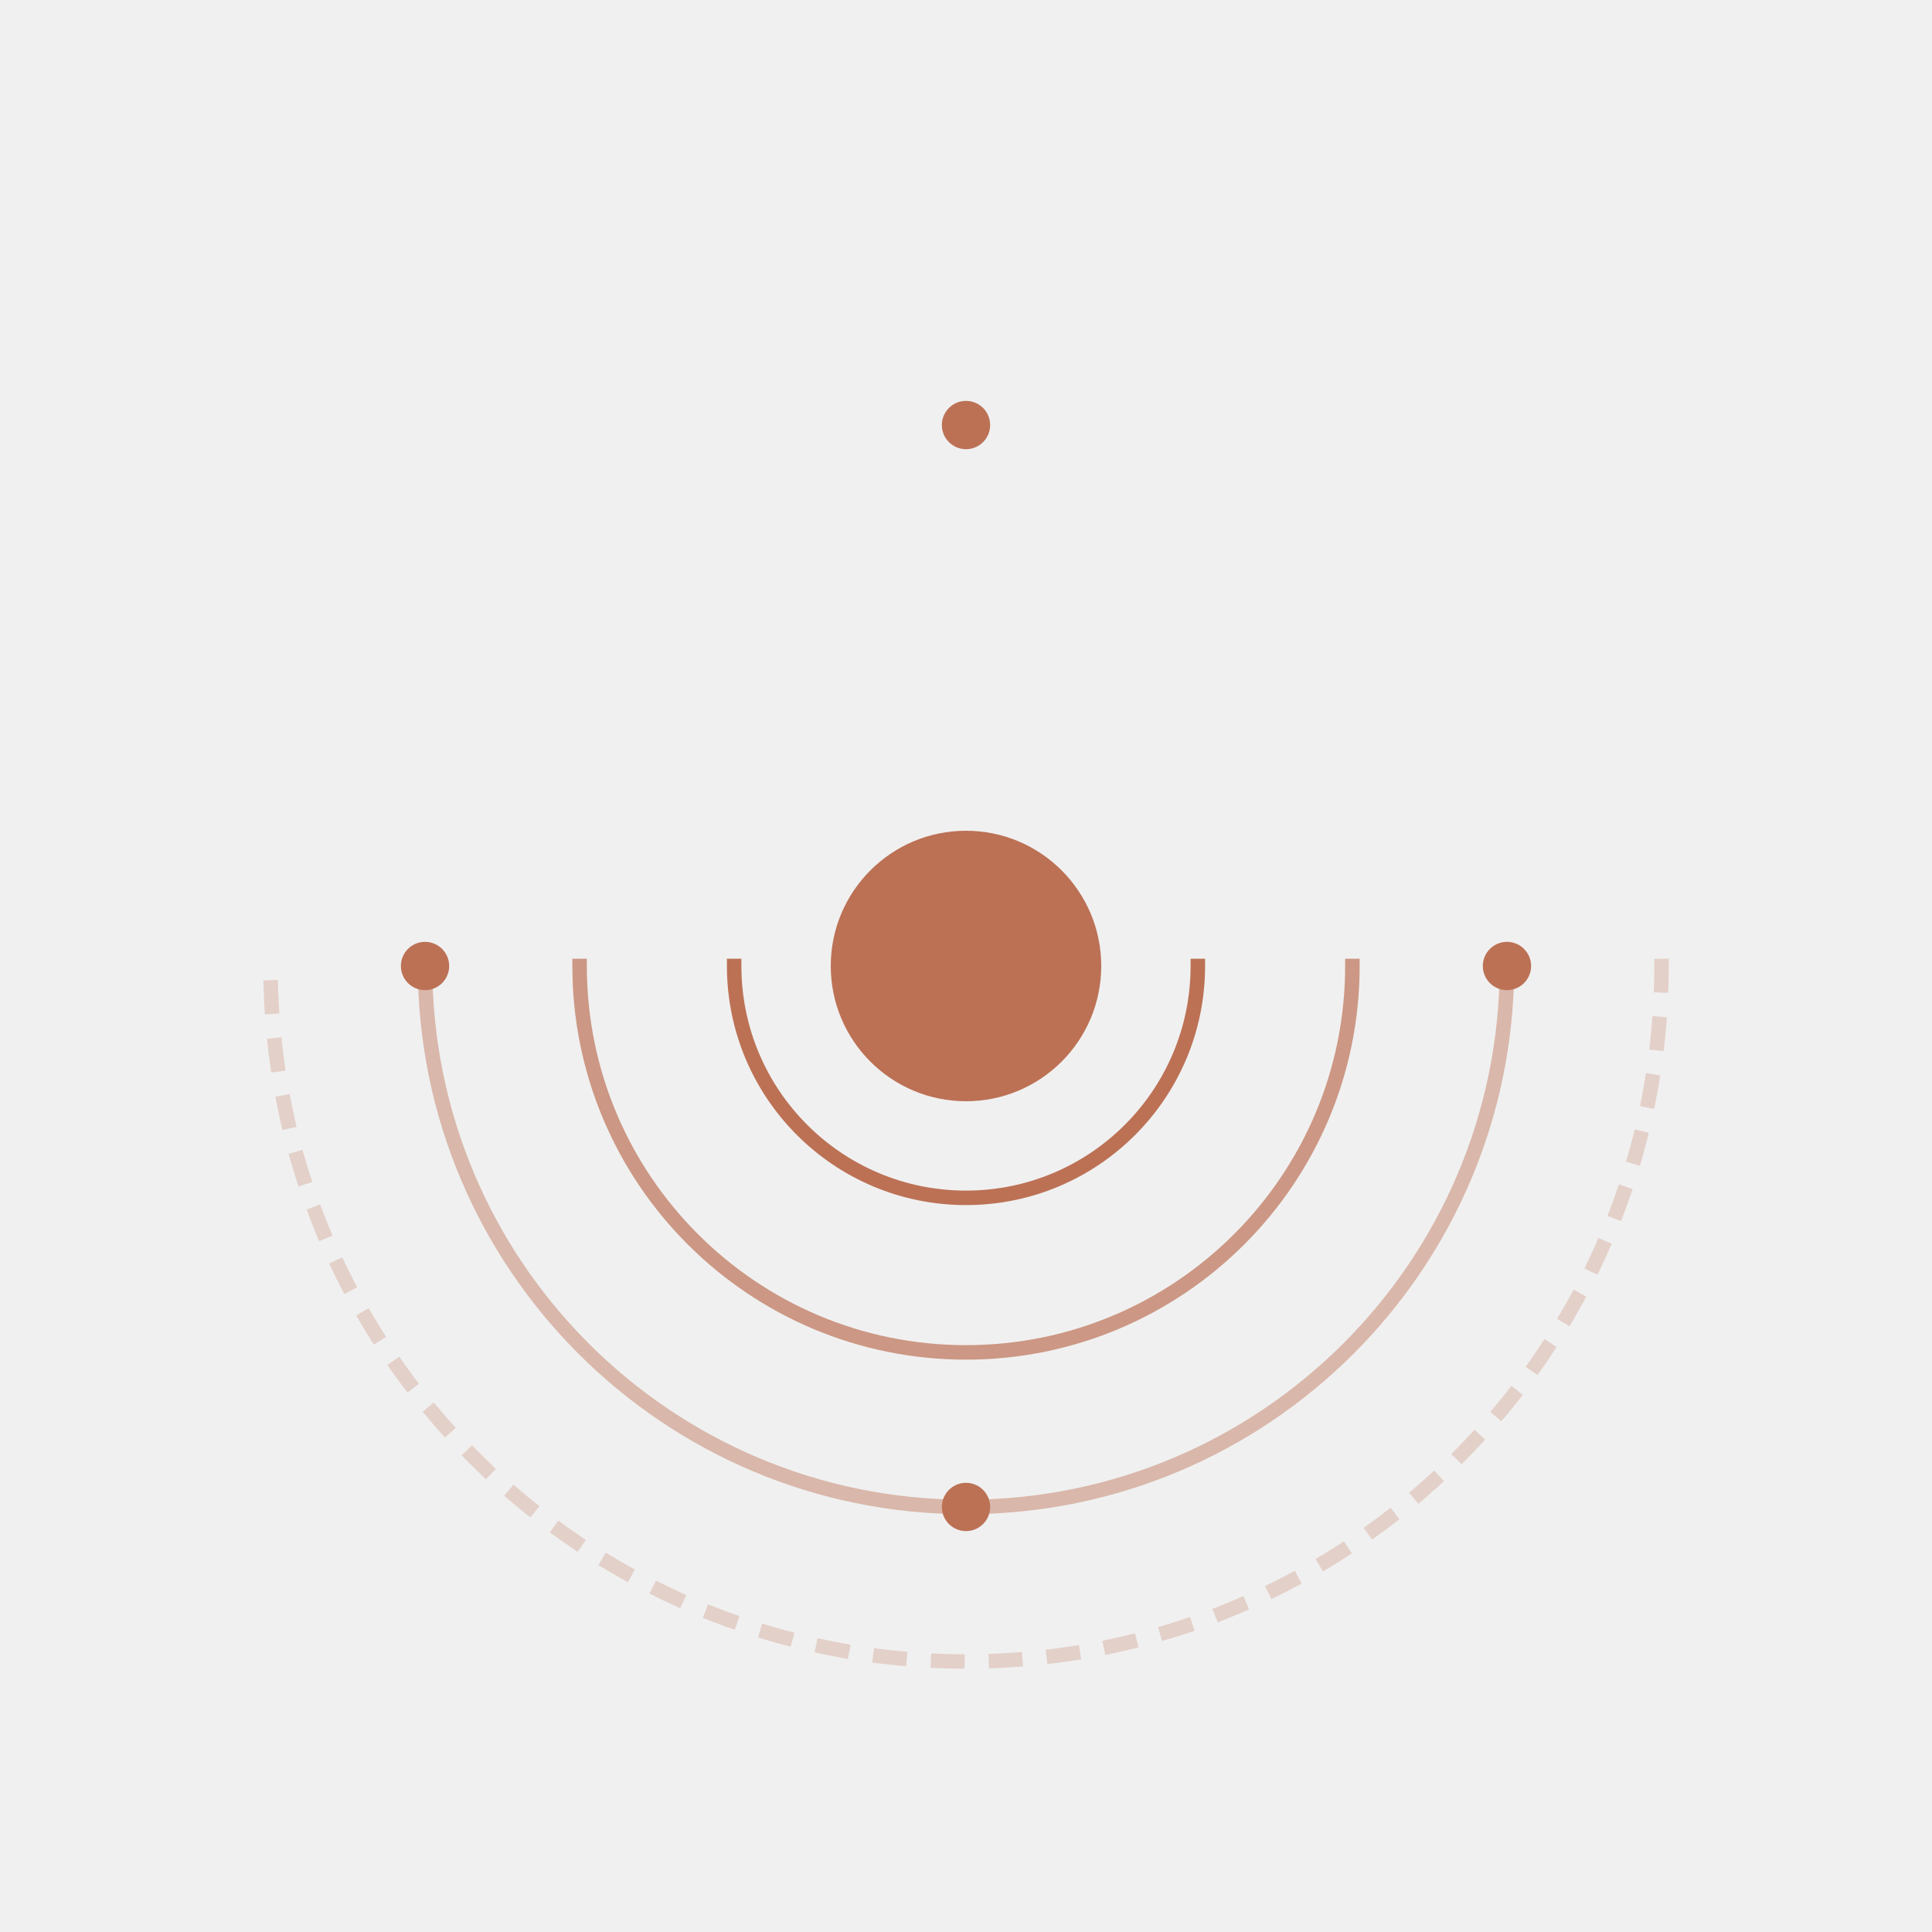
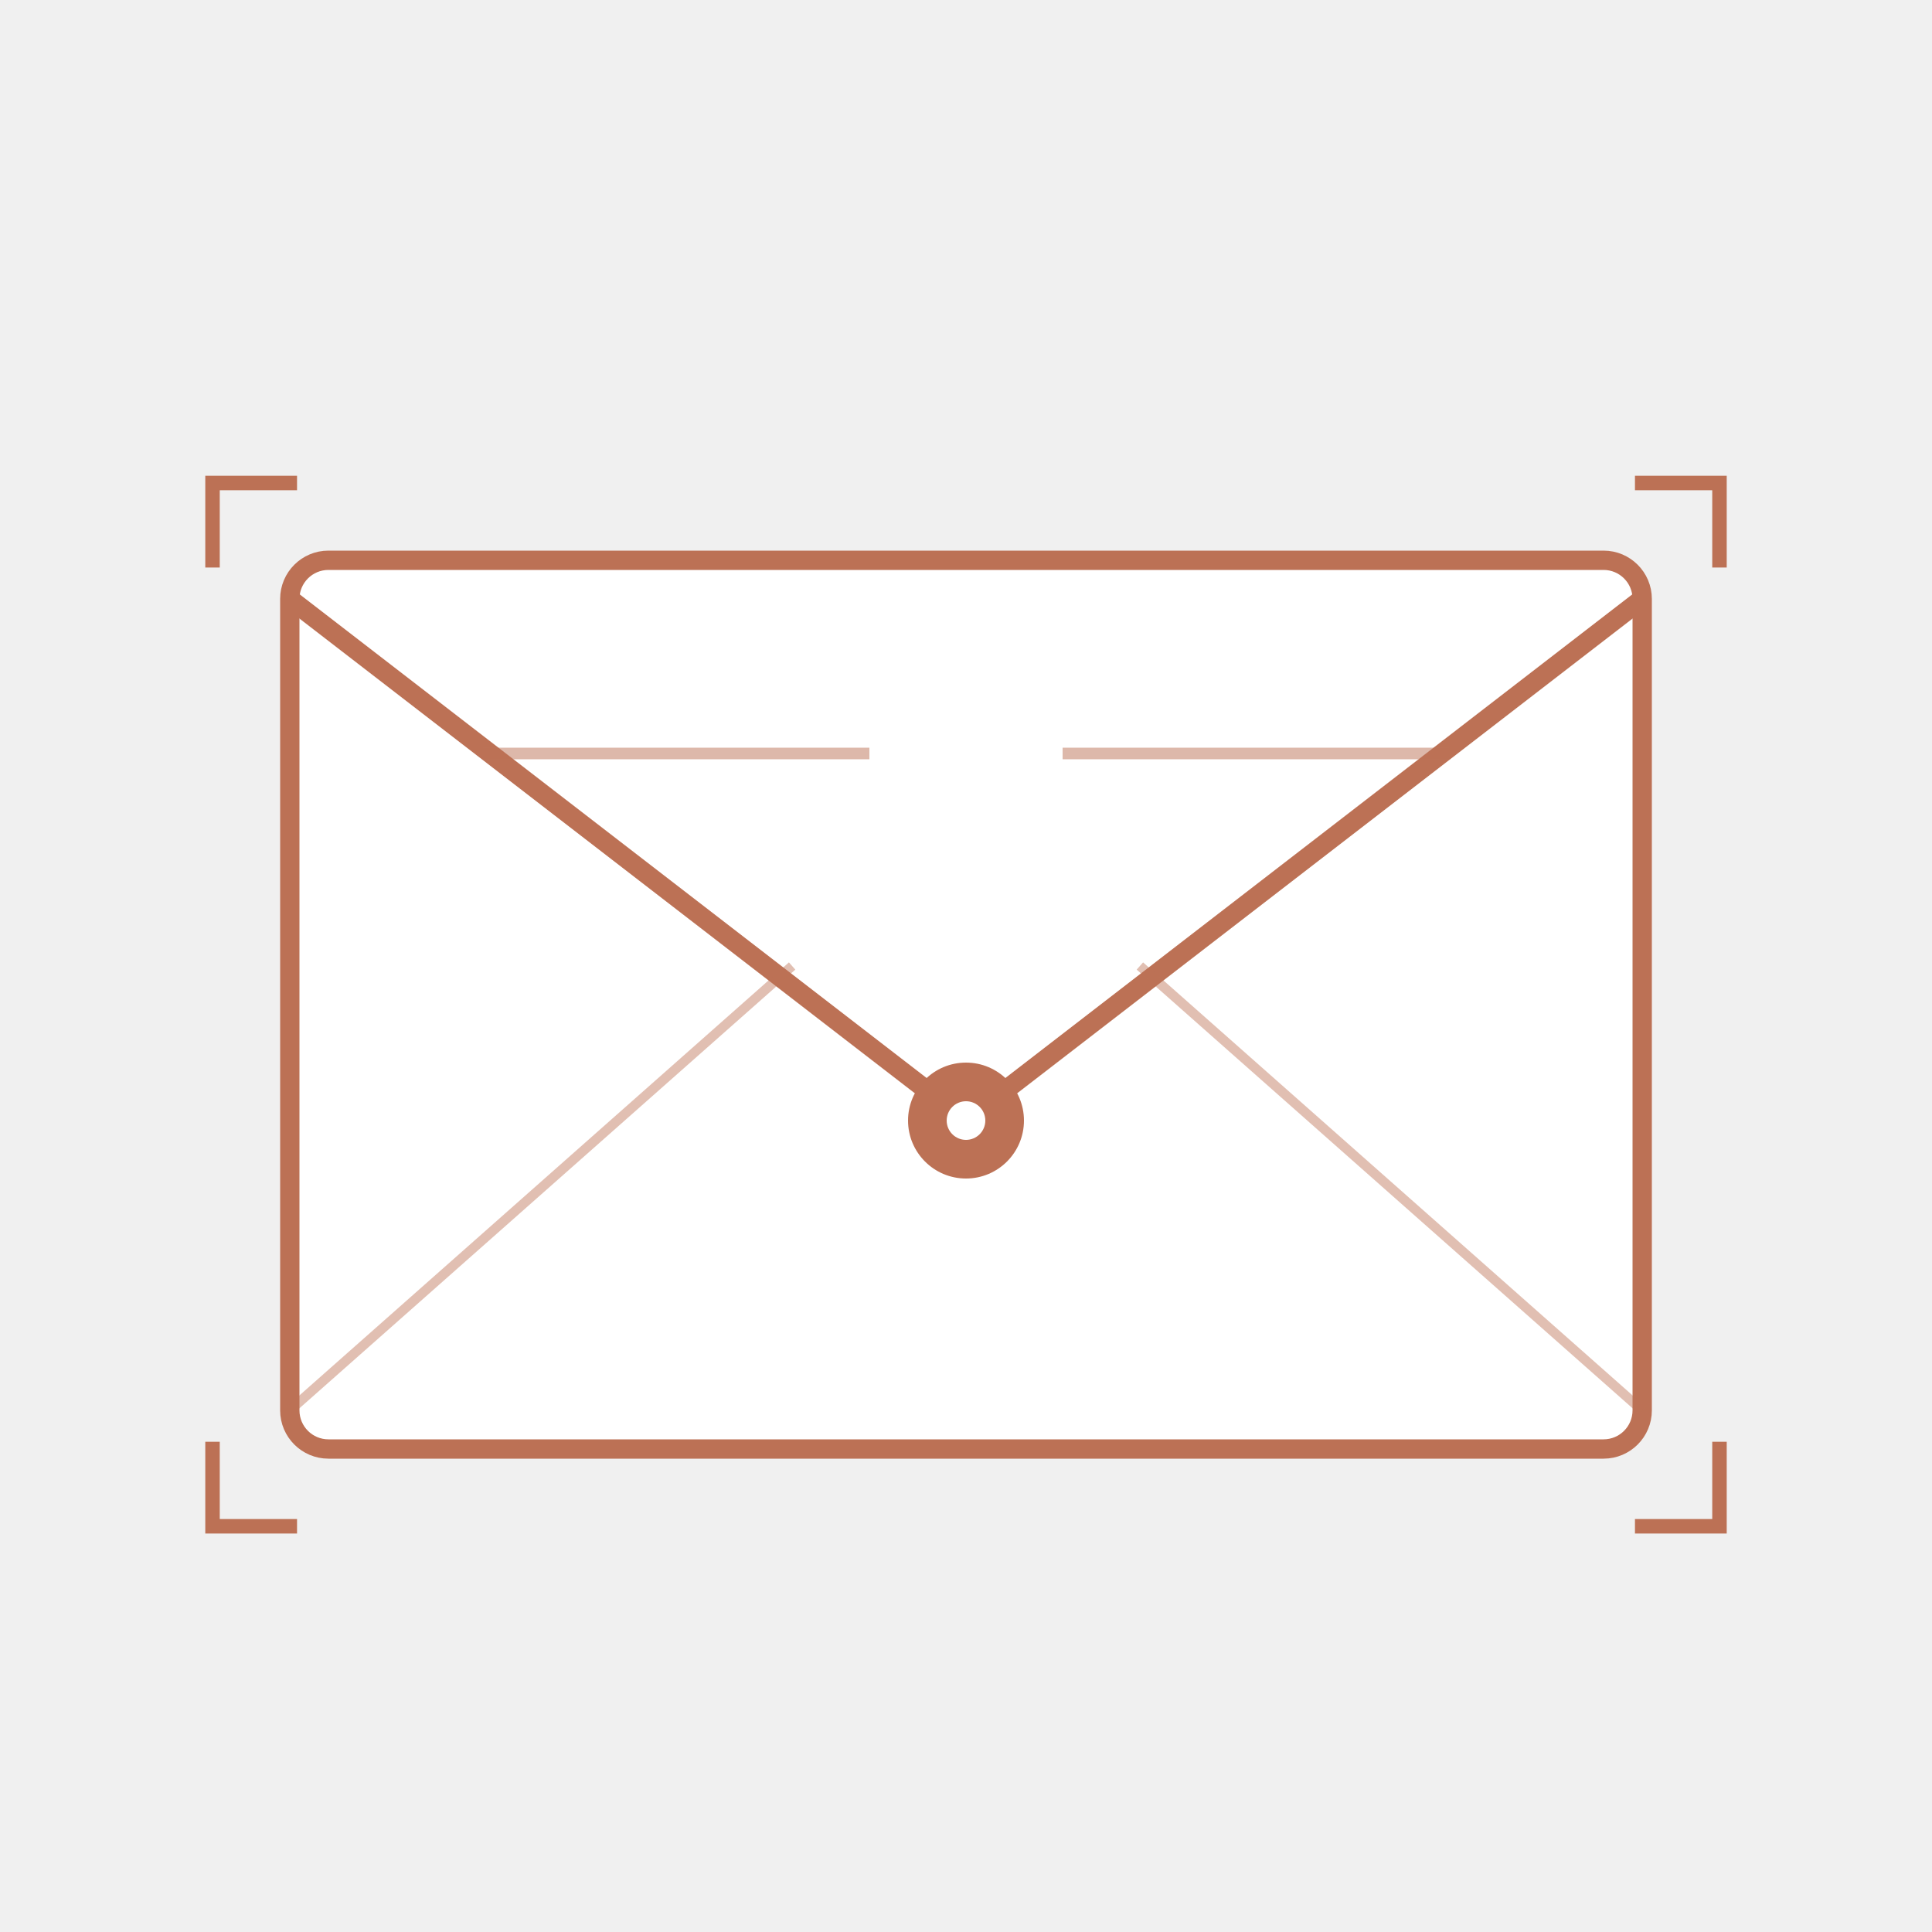
<svg xmlns="http://www.w3.org/2000/svg" width="200" height="200" viewBox="0 0 200 200" fill="none">
-   <circle cx="100" cy="100" r="14" fill="#bc7155" />
-   <path d="M124 100 A 24 24 0 0 1 100 124 A 24 24 0 0 1 76 100" stroke="#bc7155" stroke-width="1.5" fill="none" stroke-linecap="square" />
-   <path d="M140 100 A 40 40 0 0 1 100 140 A 40 40 0 0 1 60 100" stroke="#bc7155" stroke-width="1.5" fill="none" stroke-linecap="square" opacity="0.7" />
-   <path d="M156 100 A 56 56 0 0 1 100 156 A 56 56 0 0 1 44 100" stroke="#bc7155" stroke-width="1.5" fill="none" stroke-linecap="square" opacity="0.45" />
-   <path d="M172 100 A 72 72 0 0 1 100 172 A 72 72 0 0 1 28 100" stroke="#bc7155" stroke-width="1.5" fill="none" stroke-linecap="square" opacity="0.25" stroke-dasharray="2 4" />
-   <circle cx="100" cy="44" r="2.5" fill="#bc7155" />
-   <circle cx="156" cy="100" r="2.5" fill="#bc7155" />
-   <circle cx="100" cy="156" r="2.5" fill="#bc7155" />
-   <circle cx="44" cy="100" r="2.5" fill="#bc7155" />
+   <rect x="30" y="58" width="140" height="92" rx="4" fill="#ffffff" stroke="#bc7155" stroke-width="2" />
+   <path d="M30 62 L100 116 L170 62" fill="none" stroke="#bc7155" stroke-width="2" stroke-linejoin="round" />
+   <path d="M30 146 L82 100" fill="none" stroke="#bc7155" stroke-width="1" opacity="0.45" />
+   <path d="M170 146 L118 100" fill="none" stroke="#bc7155" stroke-width="1" opacity="0.45" />
+   <path d="M22 50 L22 58 M22 50 L30 50" stroke="#bc7155" stroke-width="1.5" stroke-linecap="square" />
+   <path d="M178 50 L178 58 M178 50 L170 50" stroke="#bc7155" stroke-width="1.5" stroke-linecap="square" />
+   <path d="M22 158 L22 150 M22 158 L30 158" stroke="#bc7155" stroke-width="1.5" stroke-linecap="square" />
+   <path d="M178 158 L178 150 M178 158 L170 158" stroke="#bc7155" stroke-width="1.5" stroke-linecap="square" />
+   <circle cx="100" cy="116" r="6" fill="#bc7155" />
+   <circle cx="100" cy="116" r="2" fill="#ffffff" />
+   <line x1="50" y1="78" x2="90" y2="78" stroke="#bc7155" stroke-width="1.2" opacity="0.5" />
+   <line x1="110" y1="78" x2="150" y2="78" stroke="#bc7155" stroke-width="1.2" opacity="0.5" />
</svg>
